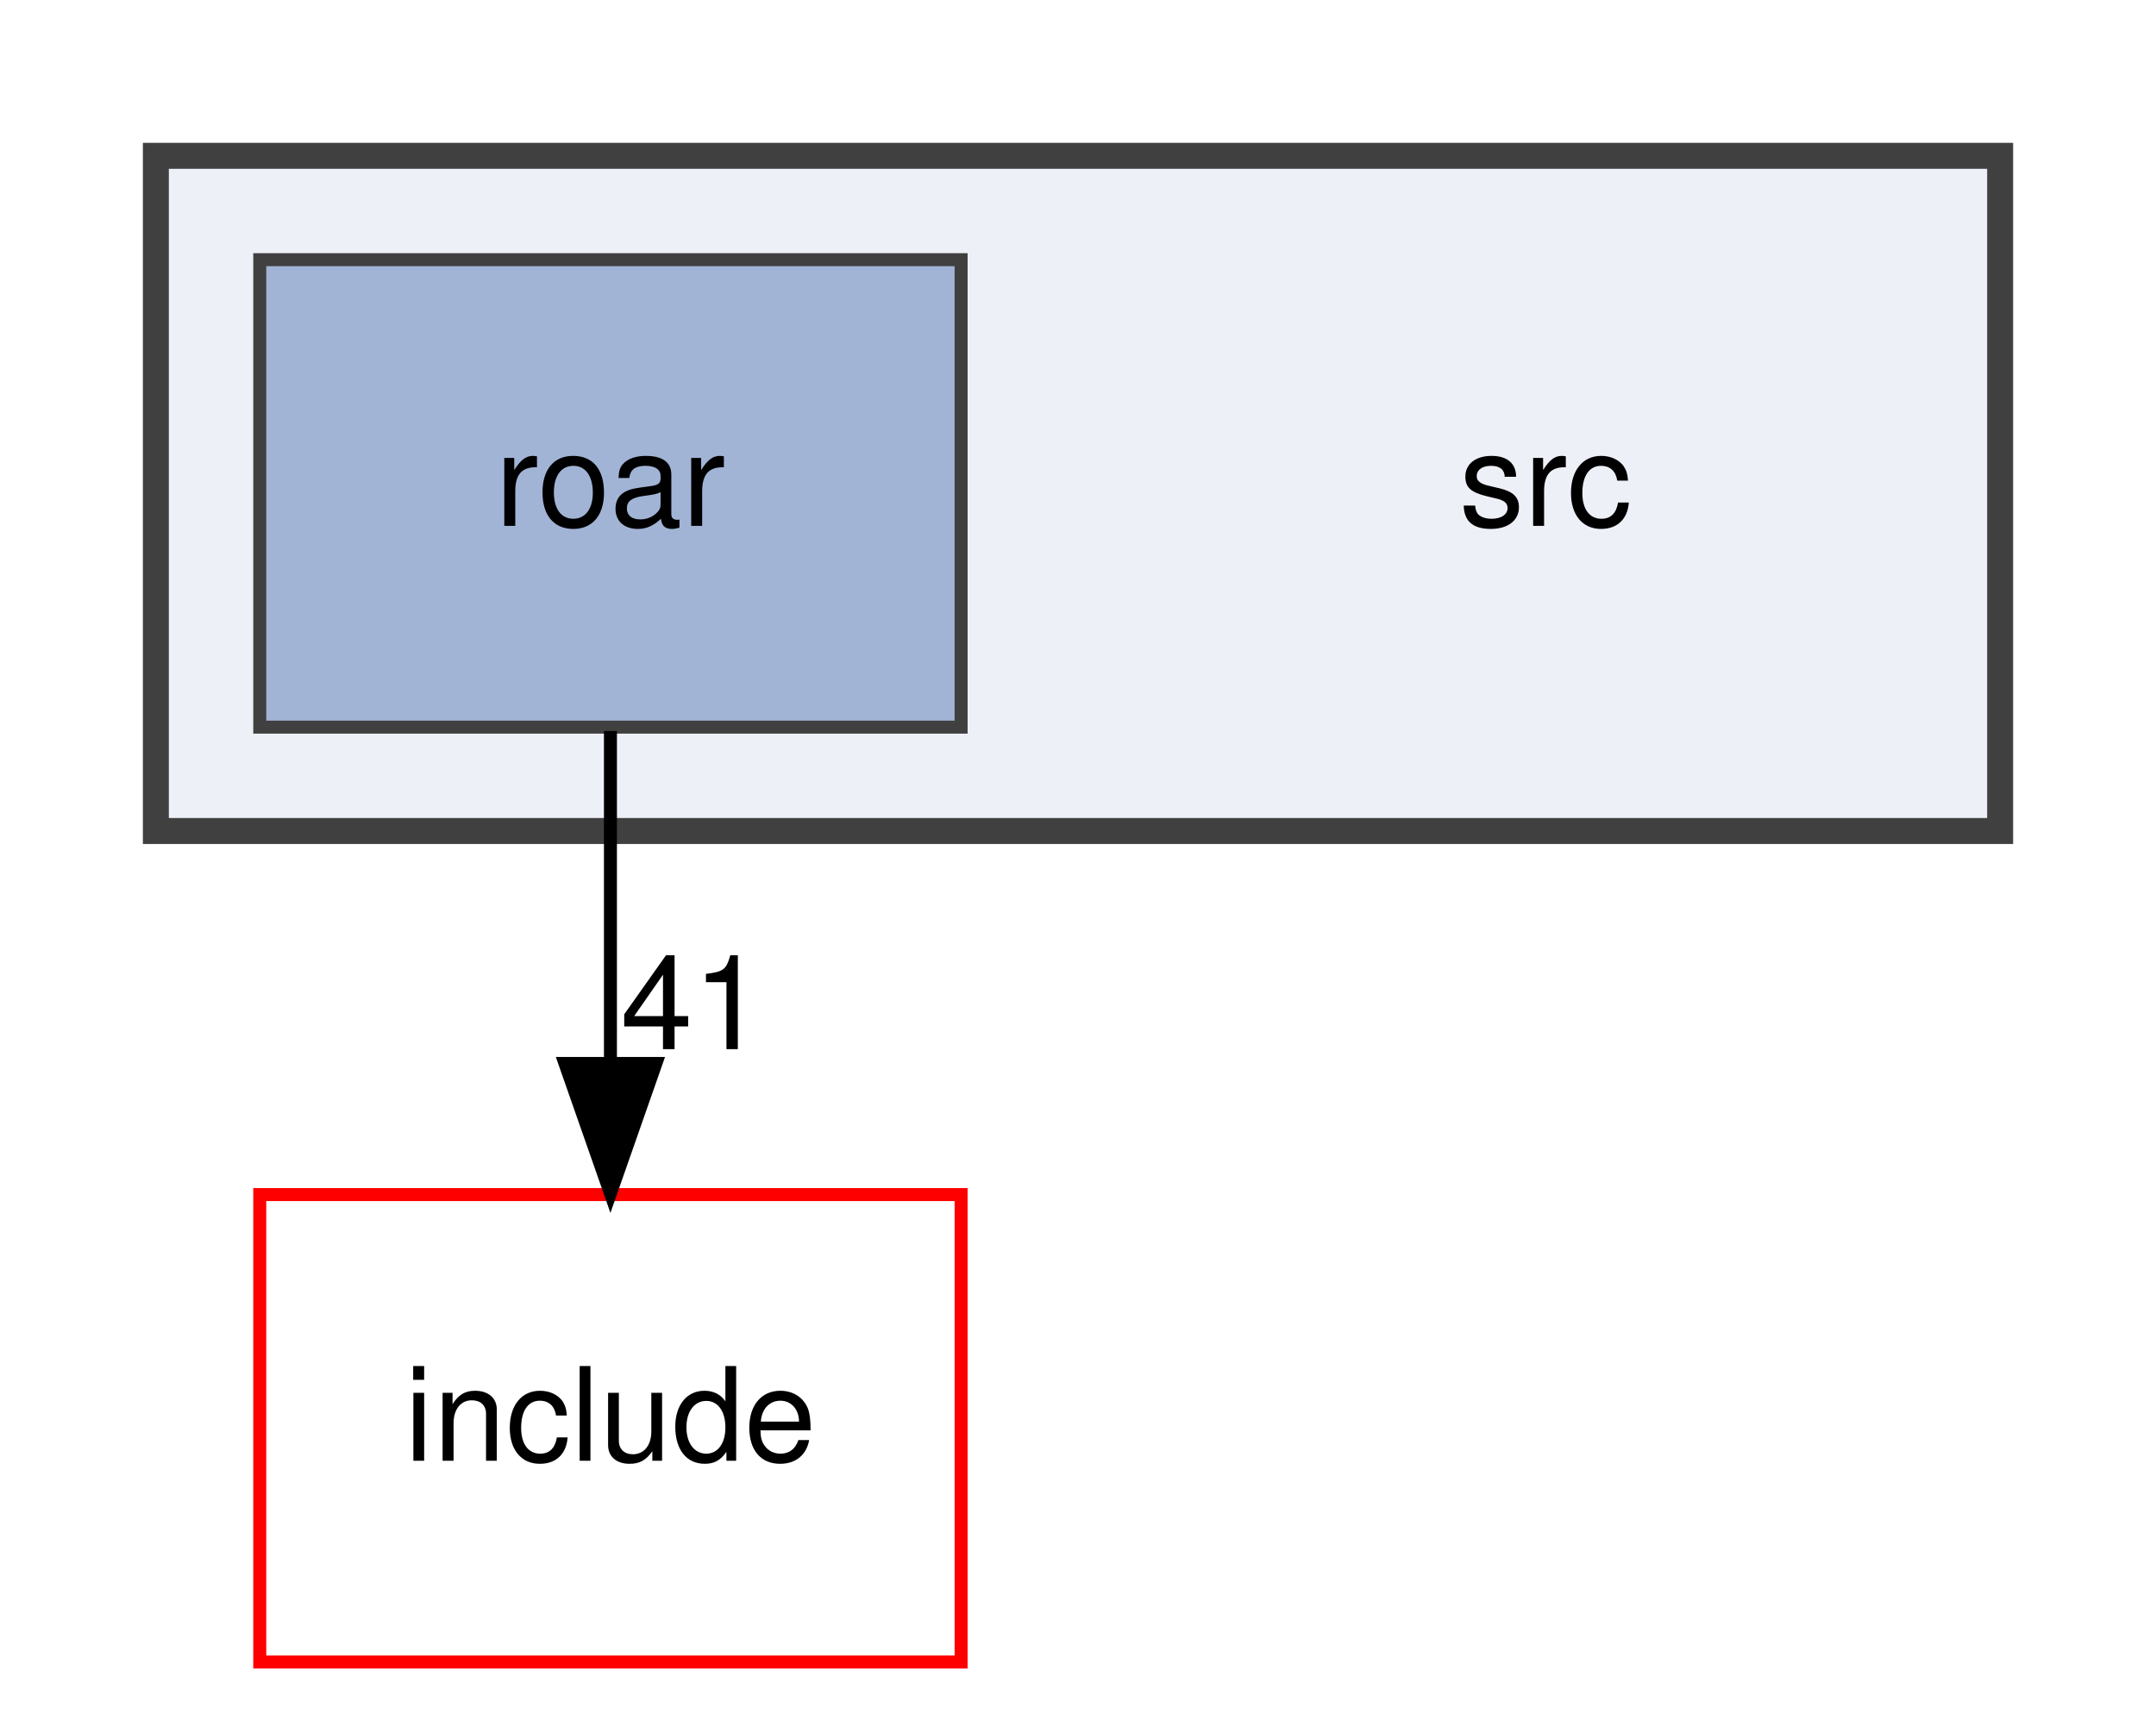
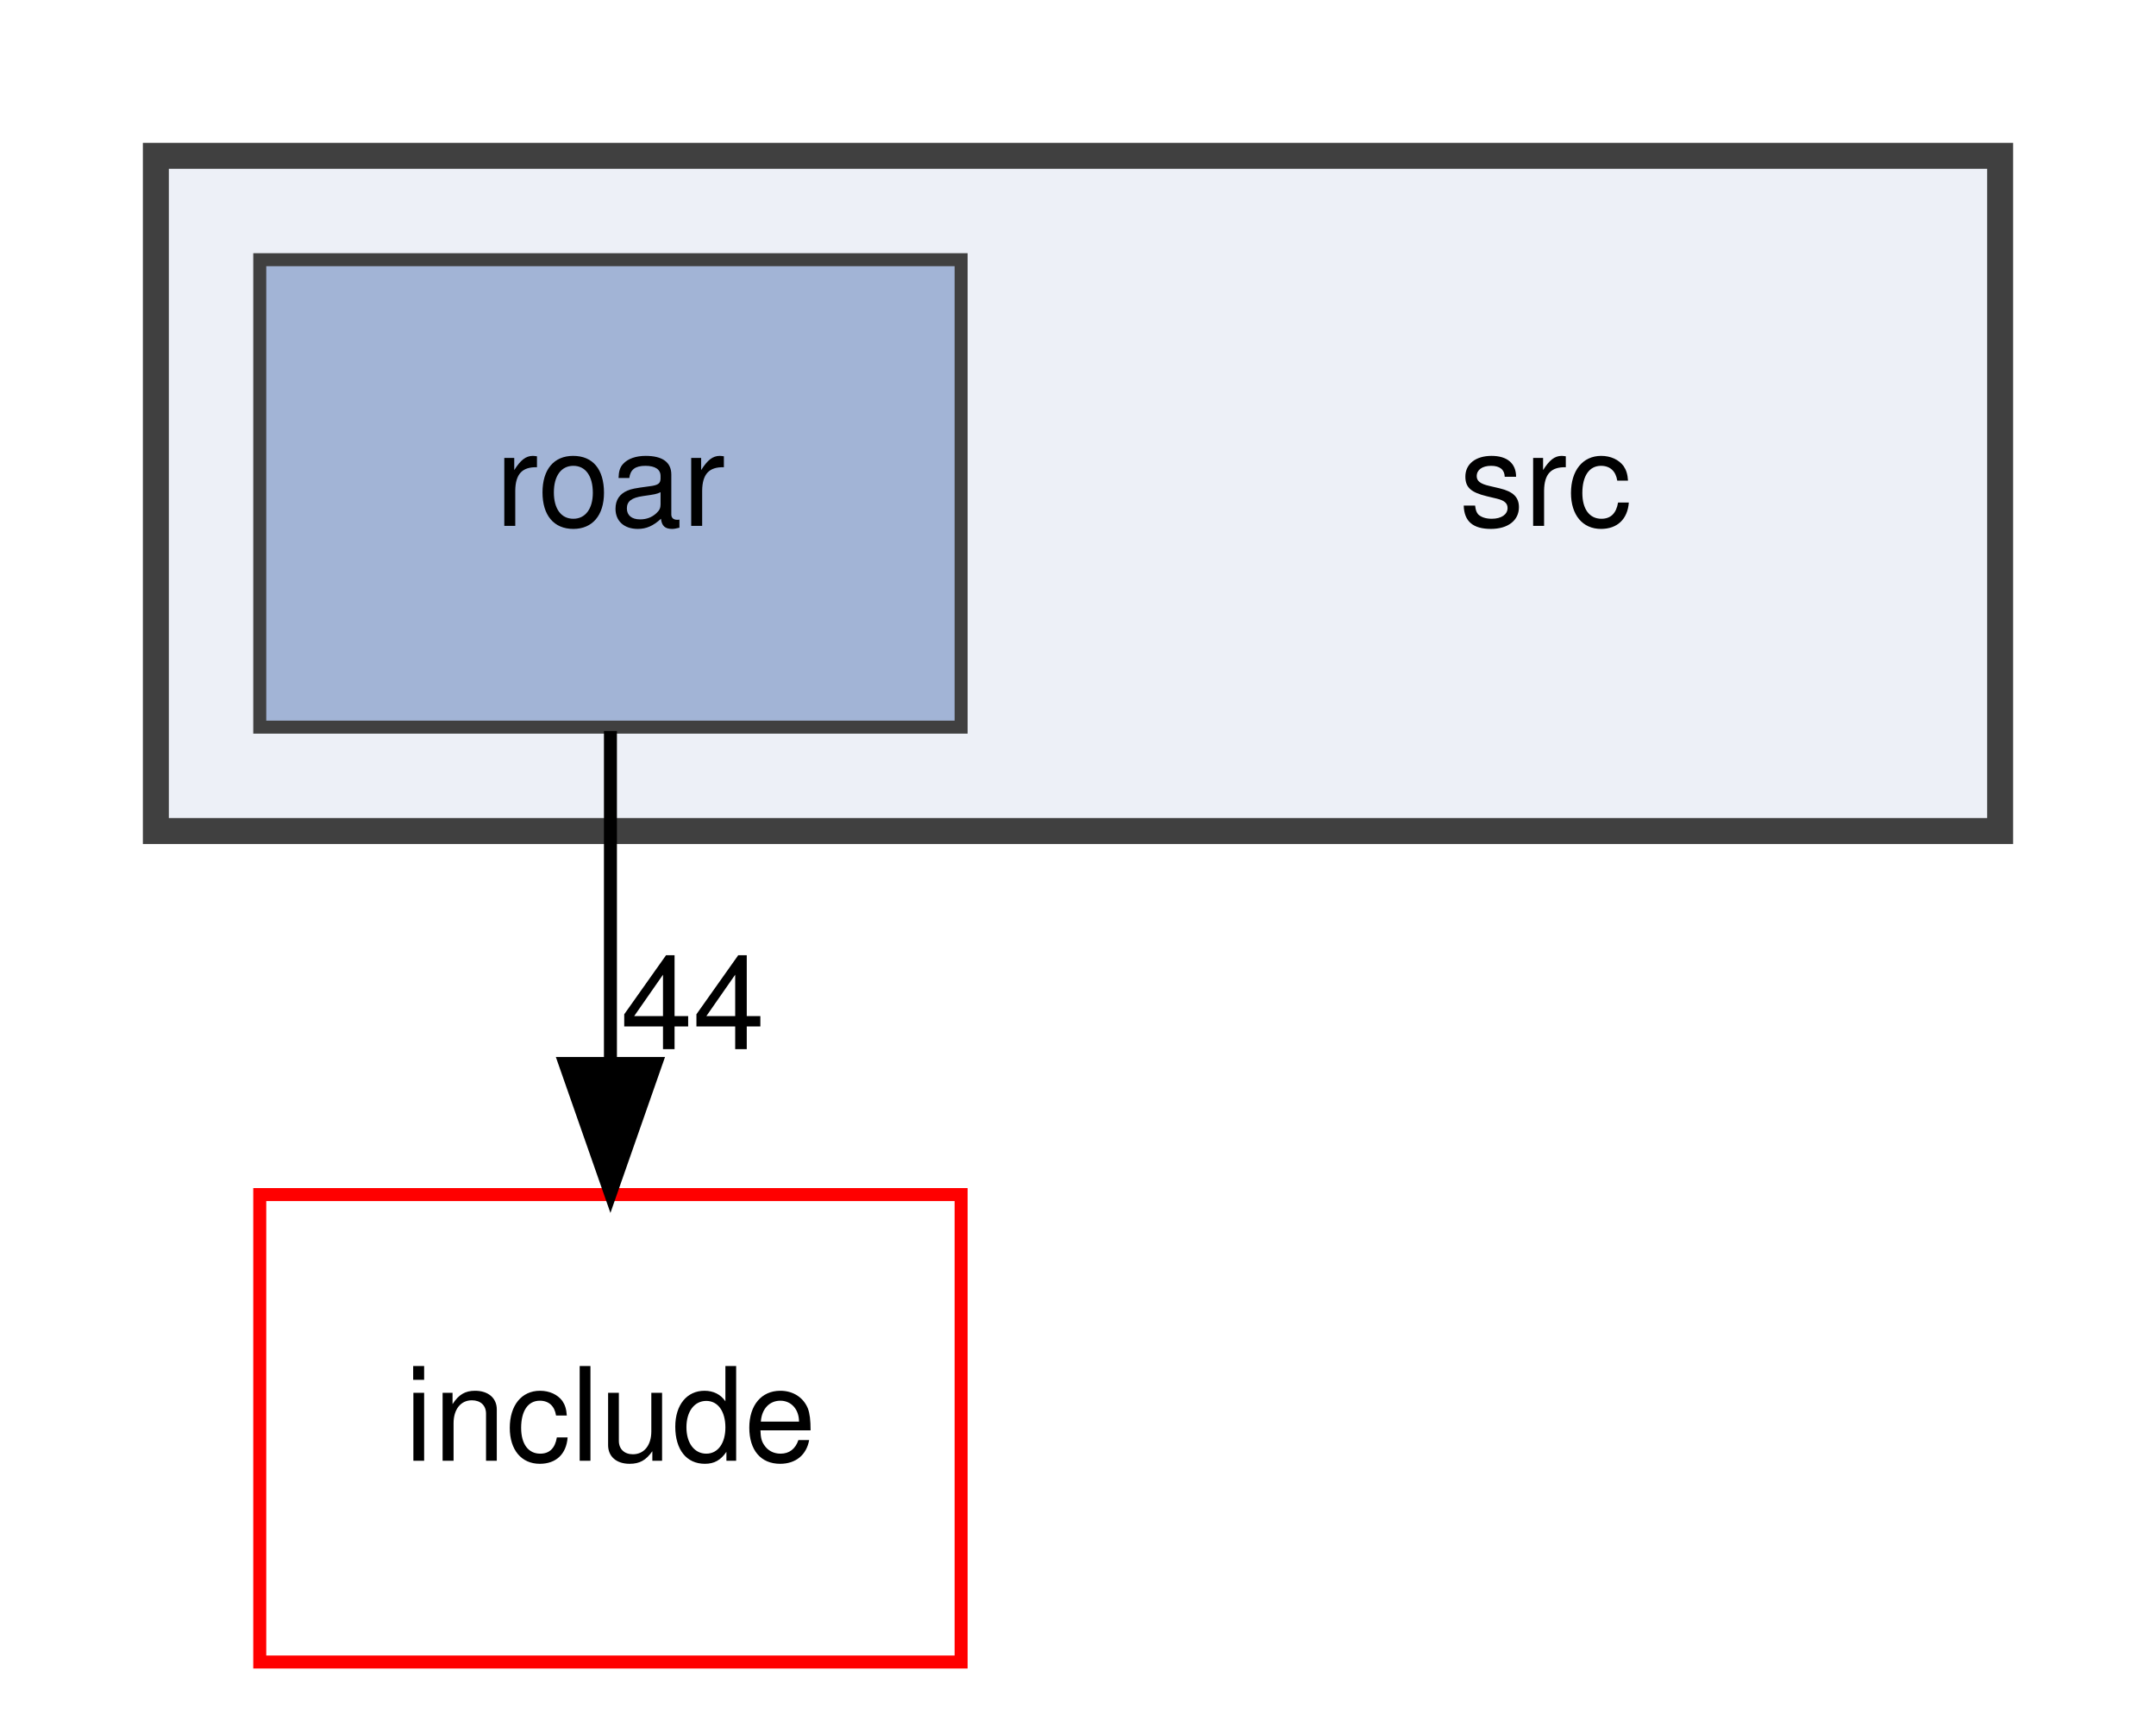
<svg xmlns="http://www.w3.org/2000/svg" xmlns:xlink="http://www.w3.org/1999/xlink" width="166pt" height="132pt" viewBox="0.00 0.00 166.00 132.00">
  <g id="graph0" class="graph" transform="scale(1 1) rotate(0) translate(4 128)">
    <g id="clust1" class="cluster">
      <g id="a_clust1">
        <a xlink:href="dir_68267d1309a1af8e8297ef4c3efbcdba.html" target="_top">
          <polygon fill="#edf0f7" stroke="#404040" stroke-width="2" points="8,-64 8,-116 150,-116 150,-64 8,-64" />
        </a>
      </g>
    </g>
    <g id="node1" class="node">
      <text text-anchor="middle" x="115" y="-87.5" font-family="Helvetica,sans-Serif" font-size="10.00">src</text>
    </g>
    <g id="node2" class="node">
      <g id="a_node2">
        <a xlink:href="dir_708592e1896d0c2354e552f19e24d071.html" target="_top" xlink:title="roar">
          <polygon fill="#a2b4d6" stroke="#404040" points="70,-108 16,-108 16,-72 70,-72 70,-108" />
          <text text-anchor="middle" x="43" y="-87.5" font-family="Helvetica,sans-Serif" font-size="10.00">roar</text>
        </a>
      </g>
    </g>
    <g id="node3" class="node">
      <g id="a_node3">
        <a xlink:href="dir_d44c64559bbebec7f509842c48db8b23.html" target="_top" xlink:title="include">
          <polygon fill="none" stroke="red" points="70,-36 16,-36 16,0 70,0 70,-36" />
          <text text-anchor="middle" x="43" y="-15.5" font-family="Helvetica,sans-Serif" font-size="10.00">include</text>
        </a>
      </g>
    </g>
    <g id="edge1" class="edge">
      <path fill="none" stroke="black" d="M43,-71.7C43,-63.98 43,-54.71 43,-46.11" />
      <polygon fill="black" stroke="black" points="46.5,-46.1 43,-36.1 39.5,-46.1 46.5,-46.1" />
      <g id="a_edge1-headlabel">
-         <a xlink:href="dir_000017_000012.html" target="_top" xlink:title="41">
-           <text text-anchor="middle" x="49.34" y="-47.2" font-family="Helvetica,sans-Serif" font-size="10.00">41</text>
+         <a xlink:href="dir_000020_000015.html" target="_top" xlink:title="44">
+           <text text-anchor="middle" x="49.34" y="-47.2" font-family="Helvetica,sans-Serif" font-size="10.00">44</text>
        </a>
      </g>
    </g>
  </g>
</svg>
